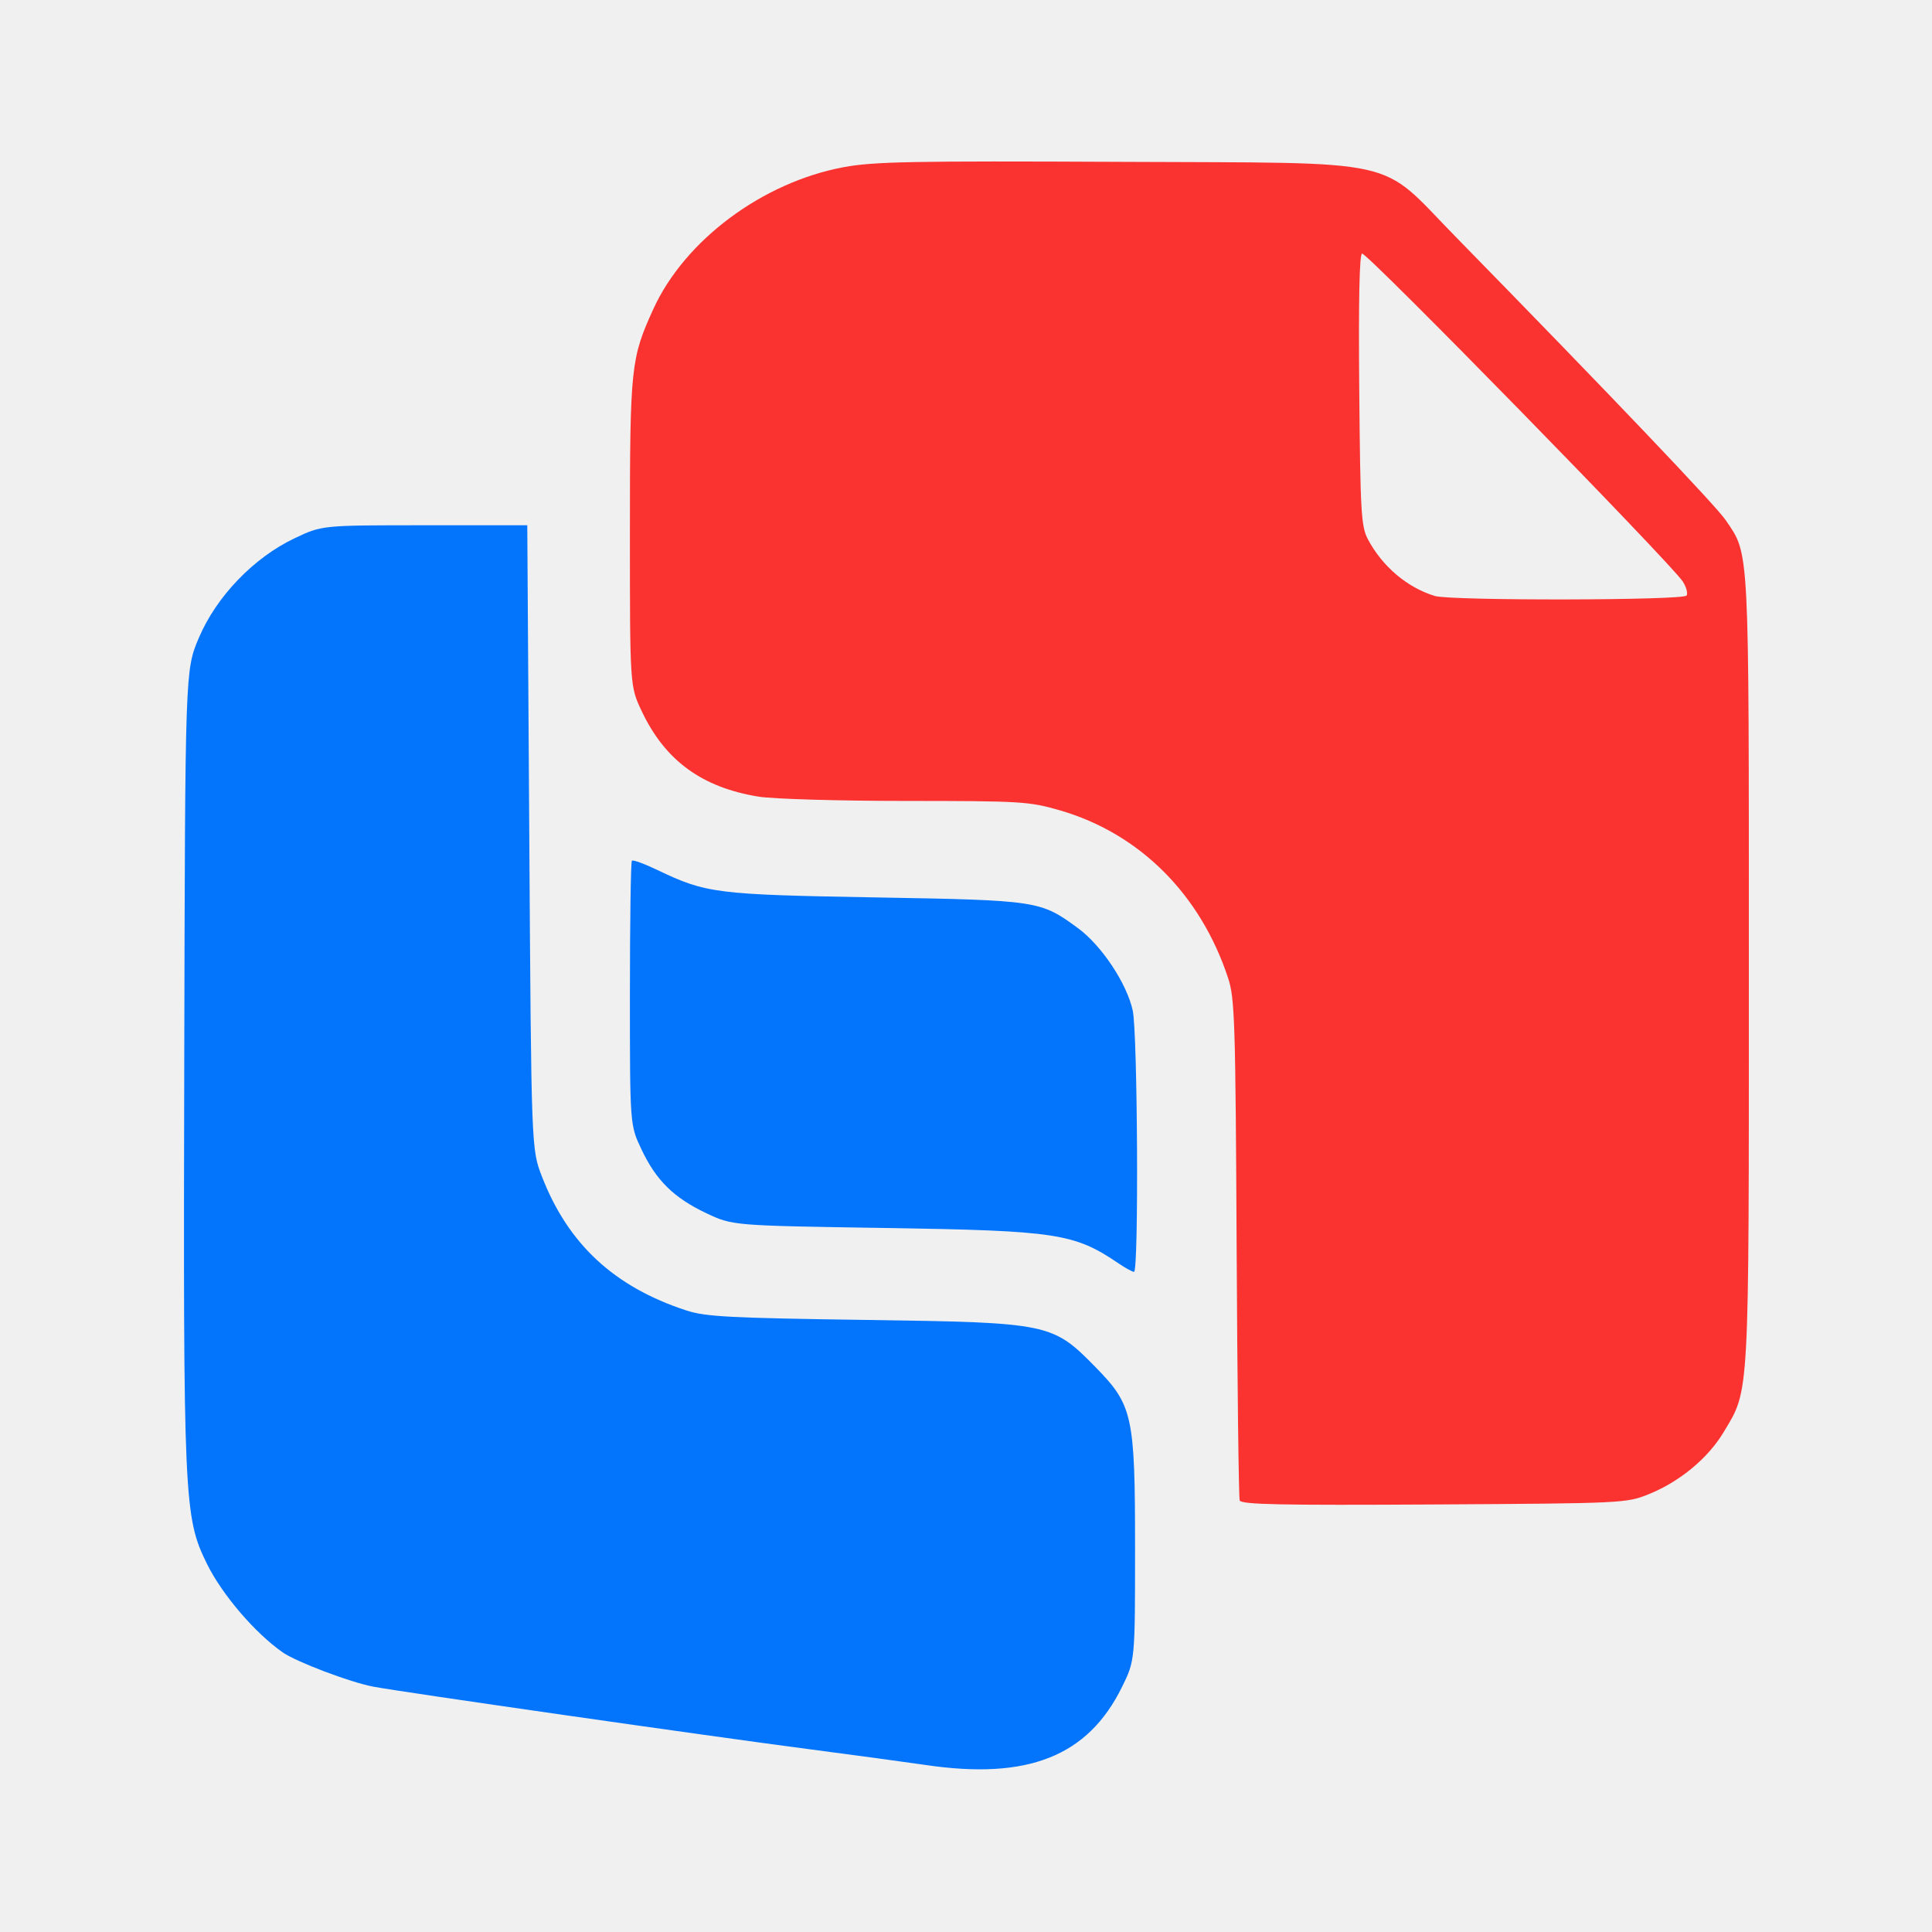
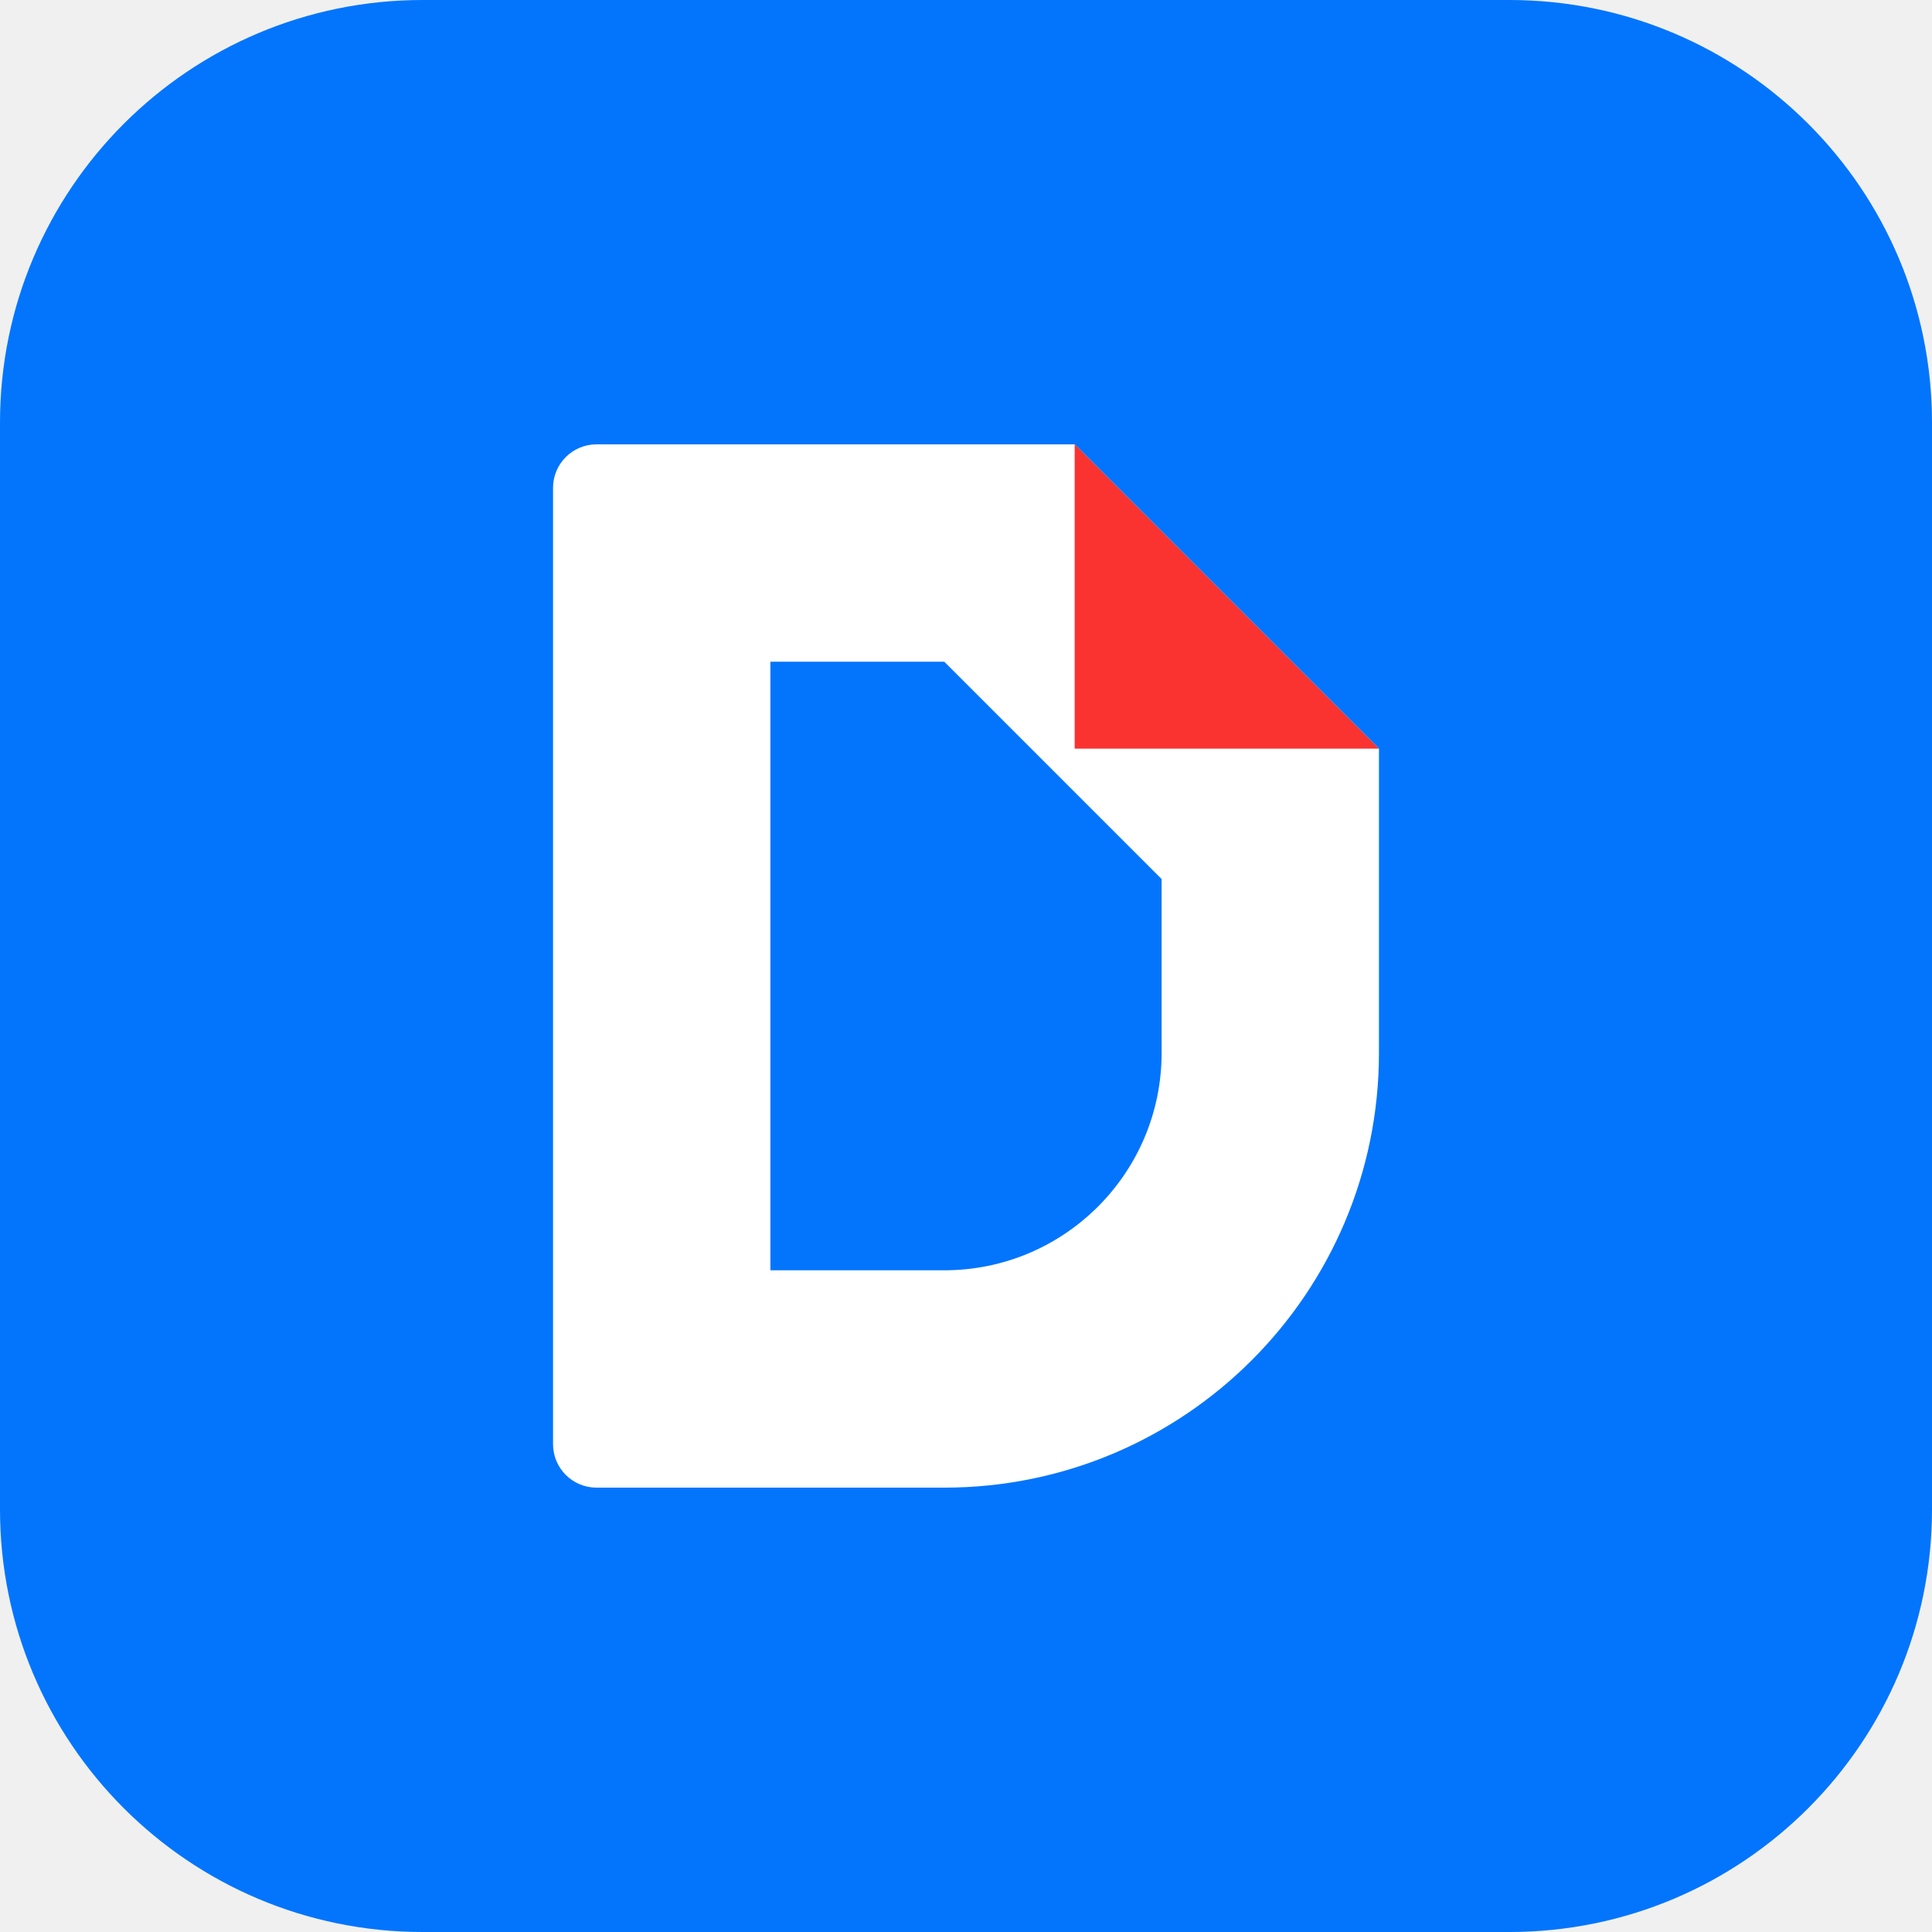
- <svg xmlns="http://www.w3.org/2000/svg" viewBox="61.5 158 480 480" width="480" height="480" role="img" aria-labelledby="title desc">
-   <path id="red" fill="#FA3331" fill-rule="evenodd" d="M369.50,530.78 C369.25,530.08 368.91,501.82 368.74,468.00 C368.46,411.81 368.28,406.02 366.62,401.00 C359.75,380.15 344.61,365.06 324.80,359.32 C317.19,357.12 315.19,357.00 286.64,356.99 C270.06,356.99 253.57,356.51 250.00,355.93 C235.90,353.65 226.73,346.95 220.94,334.70 C218.00,328.50 218.00,328.50 218.00,290.46 C218.00,249.11 218.22,247.05 223.83,234.76 C231.65,217.65 250.95,203.28 271.13,199.53 C278.55,198.15 288.09,197.97 339.63,198.21 C411.16,198.56 403.64,196.89 423.03,216.70 C461.48,256.00 487.83,283.65 490.26,287.25 C496.18,296.01 496.00,292.45 496.00,398.97 C496.00,506.67 496.20,503.02 489.71,513.85 C485.83,520.31 478.83,526.11 471.17,529.21 C465.57,531.47 464.90,531.50 417.73,531.78 C379.66,532.00 369.87,531.80 369.50,530.78 Z M480.53,305.96 C480.88,305.38 480.45,303.82 479.58,302.47 C476.52,297.82 401.41,221.00 399.91,221.00 C399.25,221.00 399.00,232.56 399.20,254.75 C399.47,285.40 399.67,288.82 401.36,292.00 C404.96,298.76 411.12,303.98 417.99,306.07 C421.99,307.28 479.77,307.18 480.53,305.96 Z" />
-   <path id="blue" fill="#0275FC" fill-rule="evenodd" d="M291.50,596.51 C286.55,595.79 273.50,594.01 262.50,592.58 C237.16,589.27 161.21,578.37 154.21,577.04 C148.46,575.95 135.10,570.88 131.71,568.51 C124.84,563.70 116.69,554.18 112.94,546.58 C107.19,534.92 107.02,531.14 107.28,420.50 C107.50,324.50 107.50,324.50 110.89,316.50 C115.26,306.19 124.55,296.53 134.73,291.71 C141.50,288.50 141.50,288.50 167.00,288.50 L192.50,288.50 193.00,366.00 C193.50,443.50 193.50,443.50 196.17,450.38 C202.68,467.12 214.13,477.73 232.00,483.57 C236.78,485.14 242.68,485.45 277.00,485.94 C322.15,486.58 323.00,486.76 333.66,497.64 C342.94,507.12 343.50,509.65 343.50,542.52 C343.50,570.54 343.50,570.54 340.25,577.14 C331.78,594.34 316.91,600.25 291.50,596.51 Z M339.50,471.95 C328.40,464.41 324.11,463.76 281.50,463.09 C243.50,462.50 243.50,462.50 236.99,459.42 C228.89,455.58 224.51,451.27 220.85,443.52 C218.00,437.50 218.00,437.50 218.00,404.92 C218.00,387.00 218.22,372.11 218.49,371.84 C218.76,371.57 221.60,372.60 224.79,374.13 C236.91,379.95 239.47,380.27 279.00,380.96 C319.42,381.67 319.98,381.75 329.30,388.58 C335.19,392.89 341.48,402.37 342.93,409.09 C344.14,414.76 344.44,474.00 343.25,473.99 C342.84,473.99 341.15,473.07 339.50,471.95 Z" />
+ <svg xmlns="http://www.w3.org/2000/svg" viewBox="0 0 64 64" width="64" height="64" role="img" aria-label="DocMaster">
+   <rect width="64" height="64" rx="14" fill="#0275FC" />
+   <g transform="translate(32 32) scale(0.72) translate(-33.0 -32.0)">
+     <path fill="#FFFFFF" fill-rule="evenodd" d="M16 8H38L52 22V36A20 20 0 0 1 32 56H16A2 2 0 0 1 14 54V10A2 2 0 0 1 16 8ZM24 18H32L42 28V36A10 10 0 0 1 32 46H24Z" />
+     <path fill="#FA3331" d="M38 8V22H52Z" />
+   </g>
</svg>
